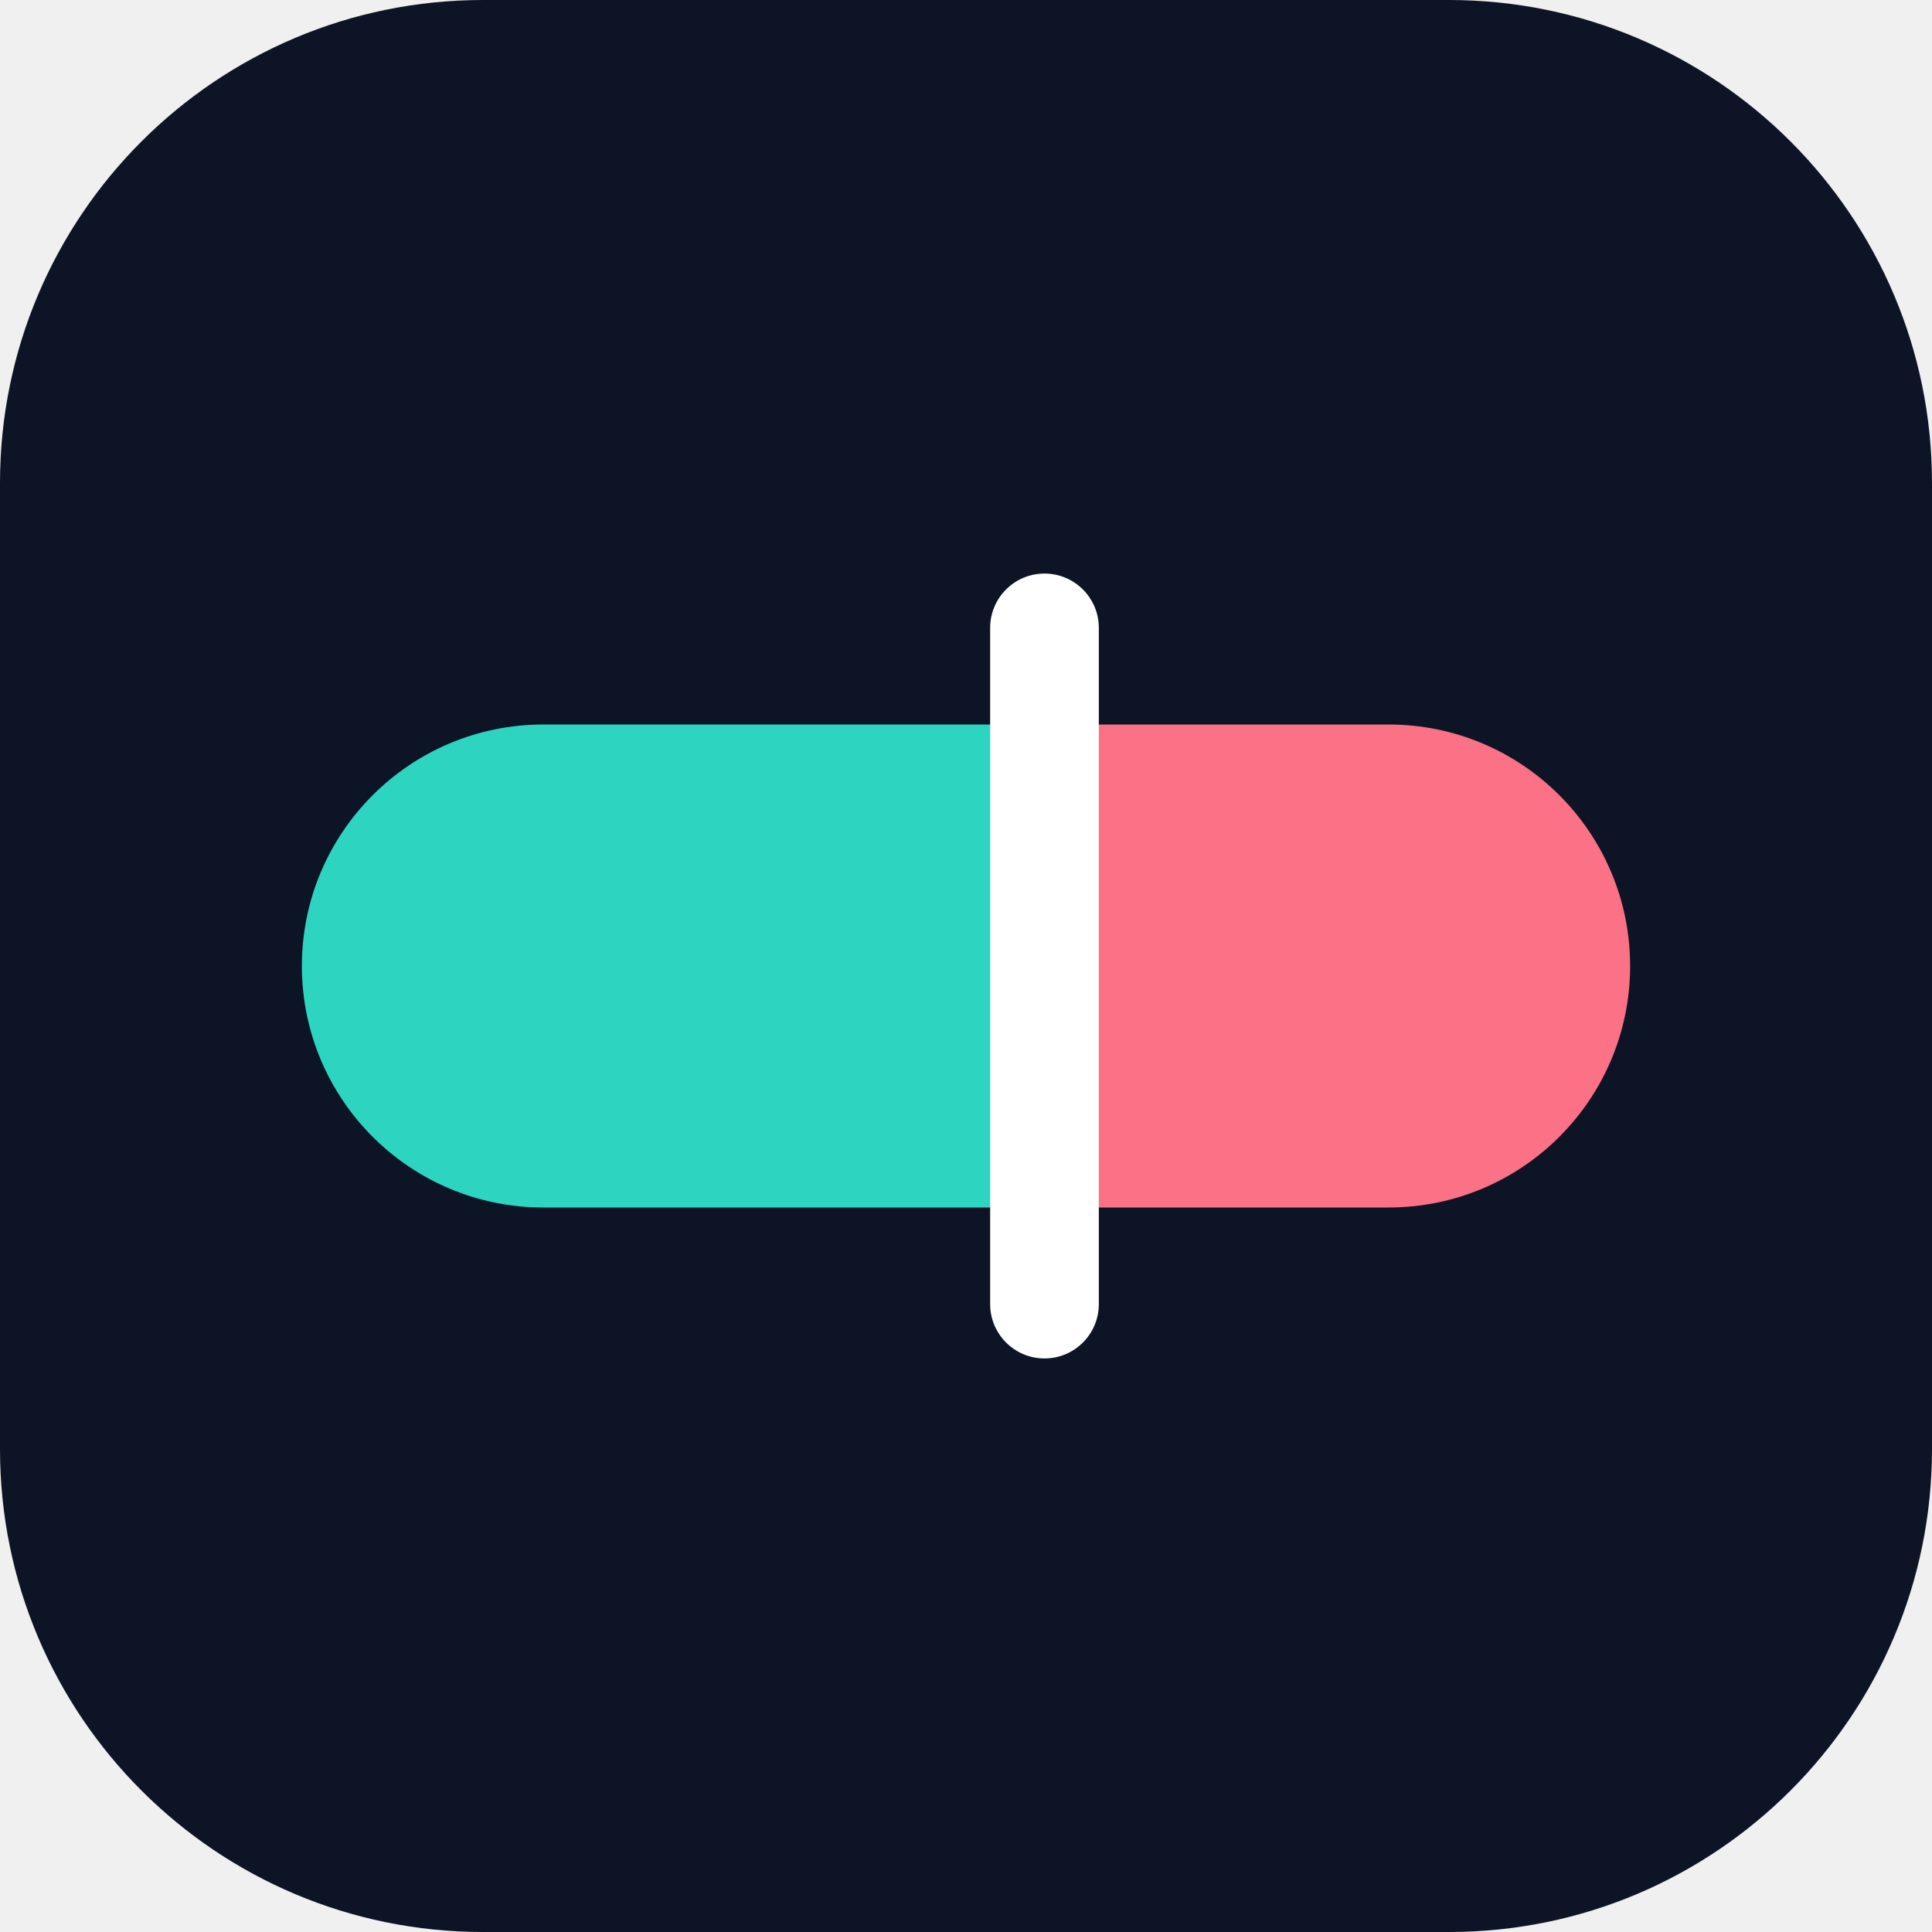
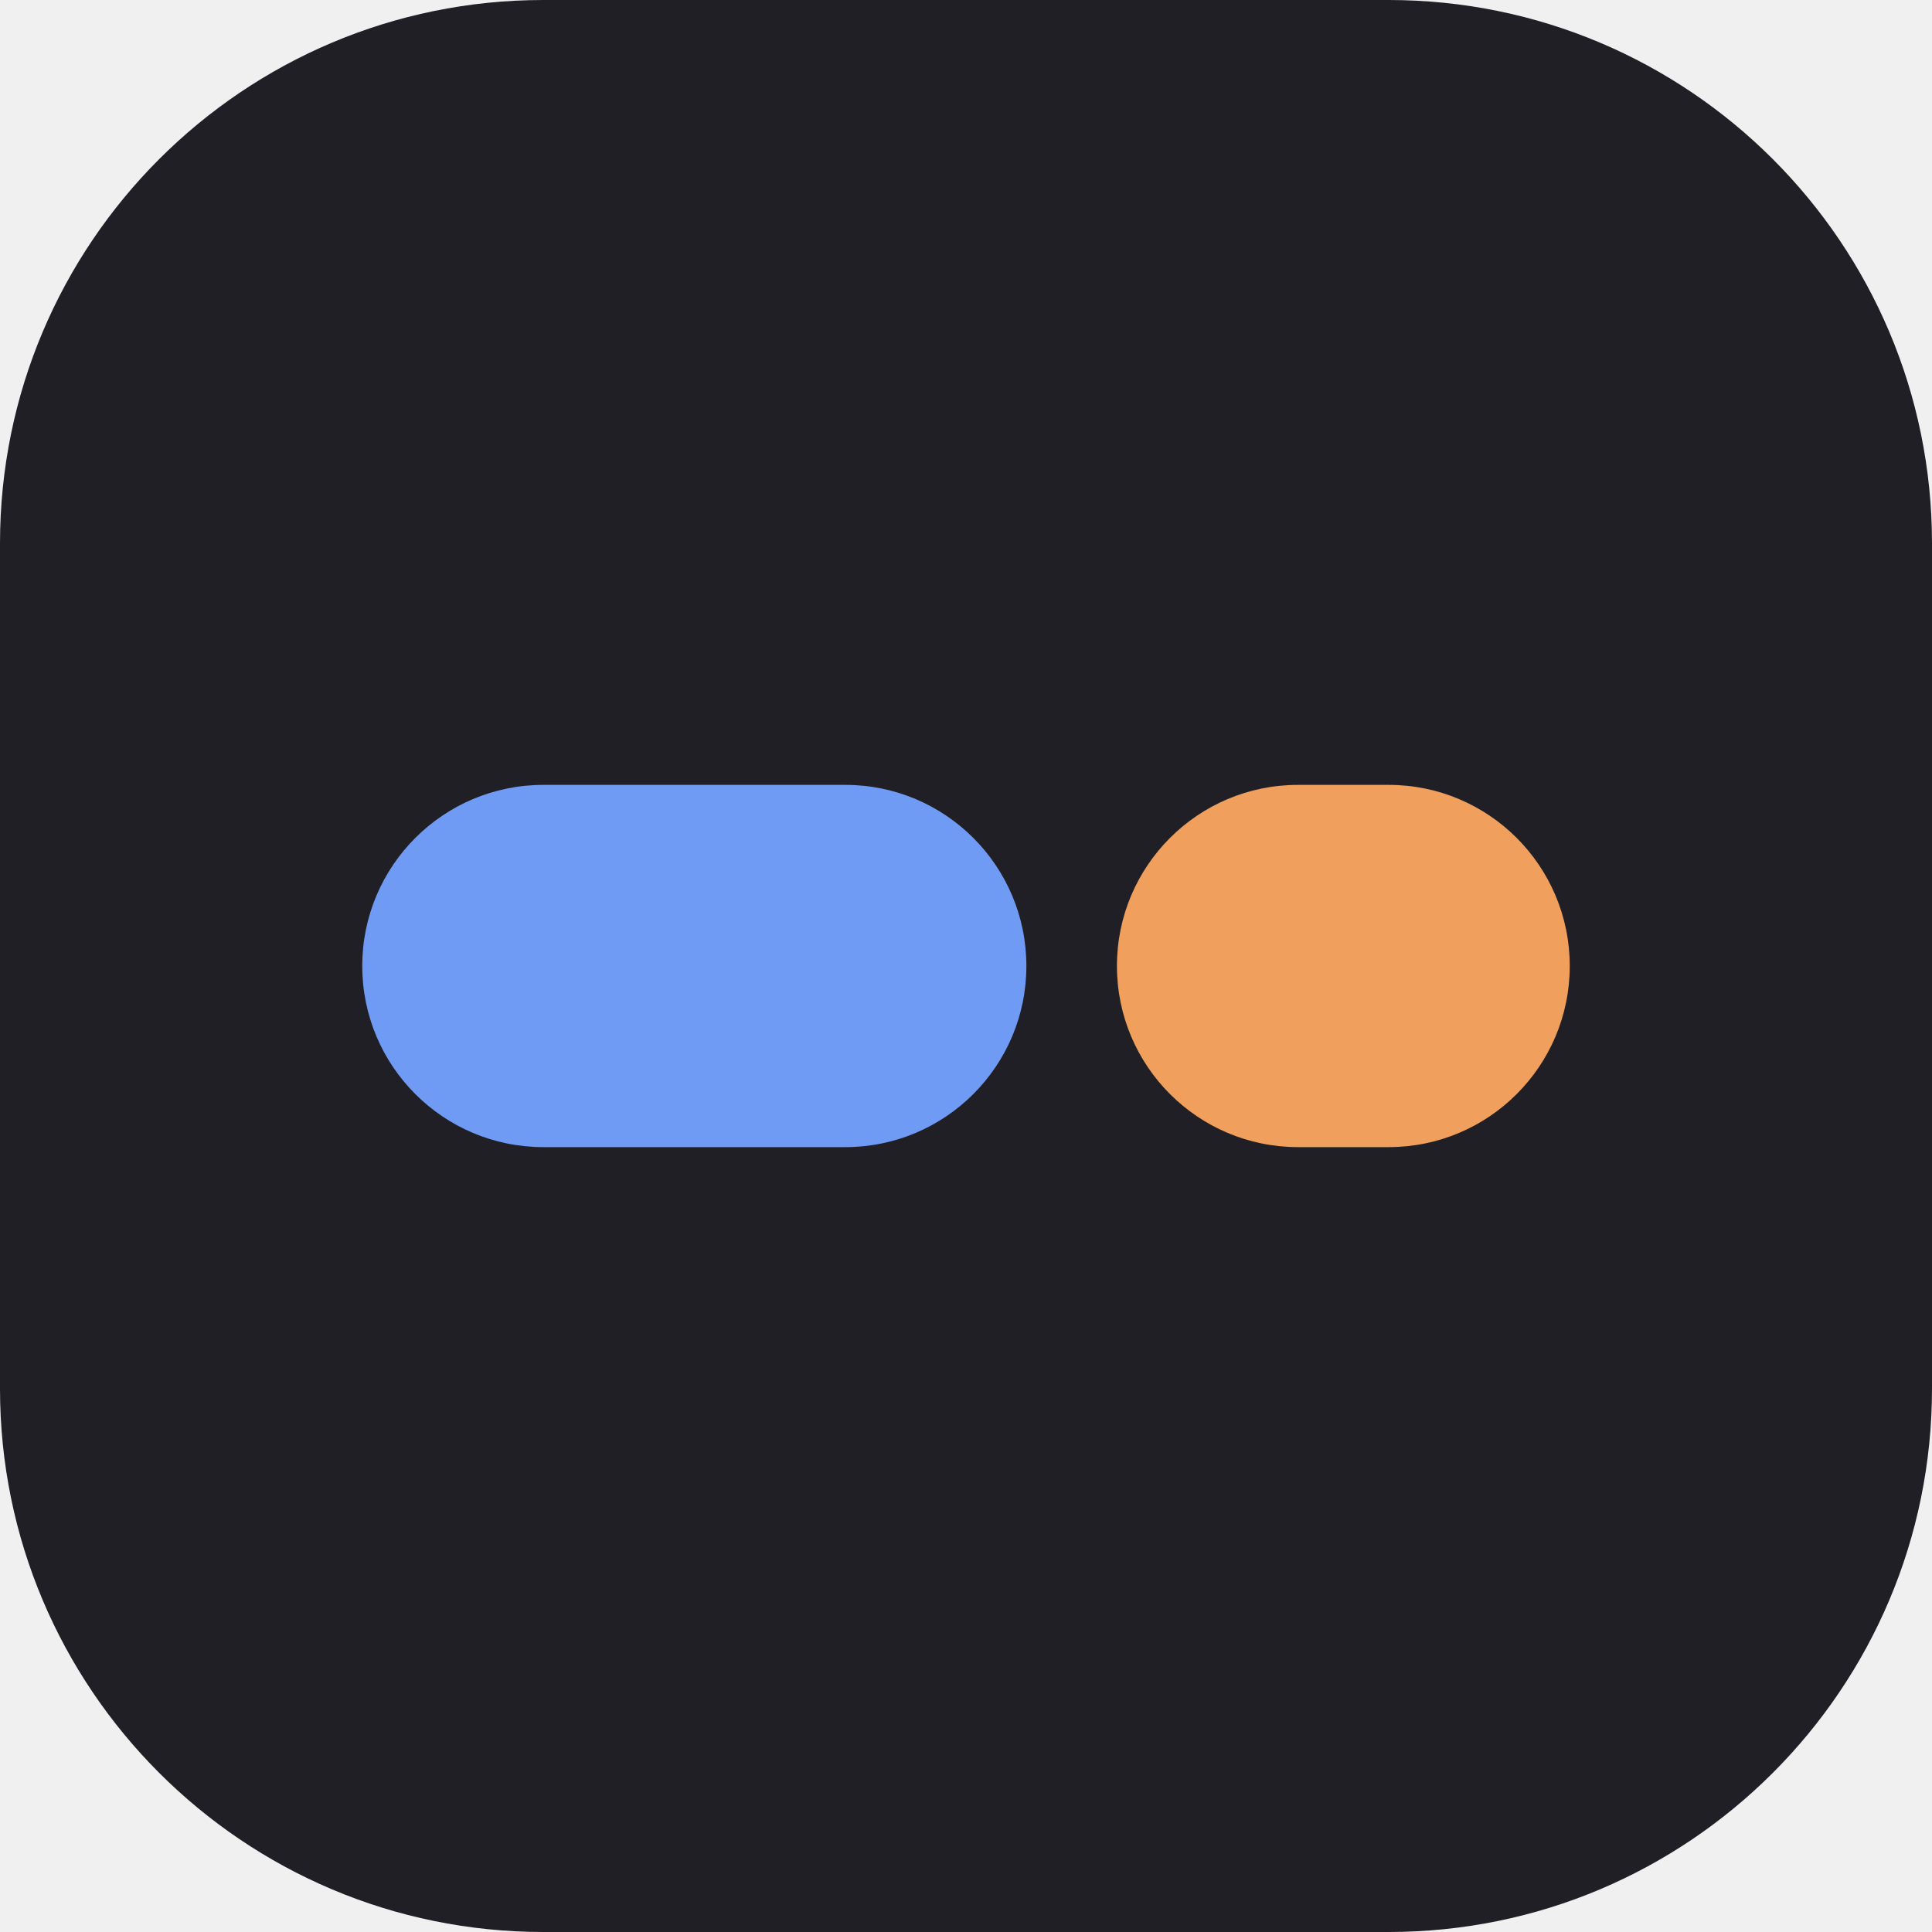
<svg xmlns="http://www.w3.org/2000/svg" viewBox="0 0 32 32">
-   <rect width="32" height="32" rx="8" fill="#0c1426" />
-   <rect x="5" y="12" width="22" height="8" rx="4" fill="url(#g)" />
-   <rect x="16.4" y="9.5" width="1.8" height="13" rx="0.9" fill="#fff" />
-   <defs>
-     <linearGradient id="g" x1="0" y1="0" x2="1" y2="0">
-       <stop offset="0.56" stop-color="#2dd4bf" />
-       <stop offset="0.56" stop-color="#fb7185" />
-     </linearGradient>
-   </defs>
+   <rect width="32" height="32" rx="9" fill="#211f26" />
+   <rect x="6" y="13" width="11" height="6" rx="3" fill="#6f9bf5" />
+   <rect x="18.5" y="13" width="7.5" height="6" rx="3" fill="#f0a05c" />
</svg>
